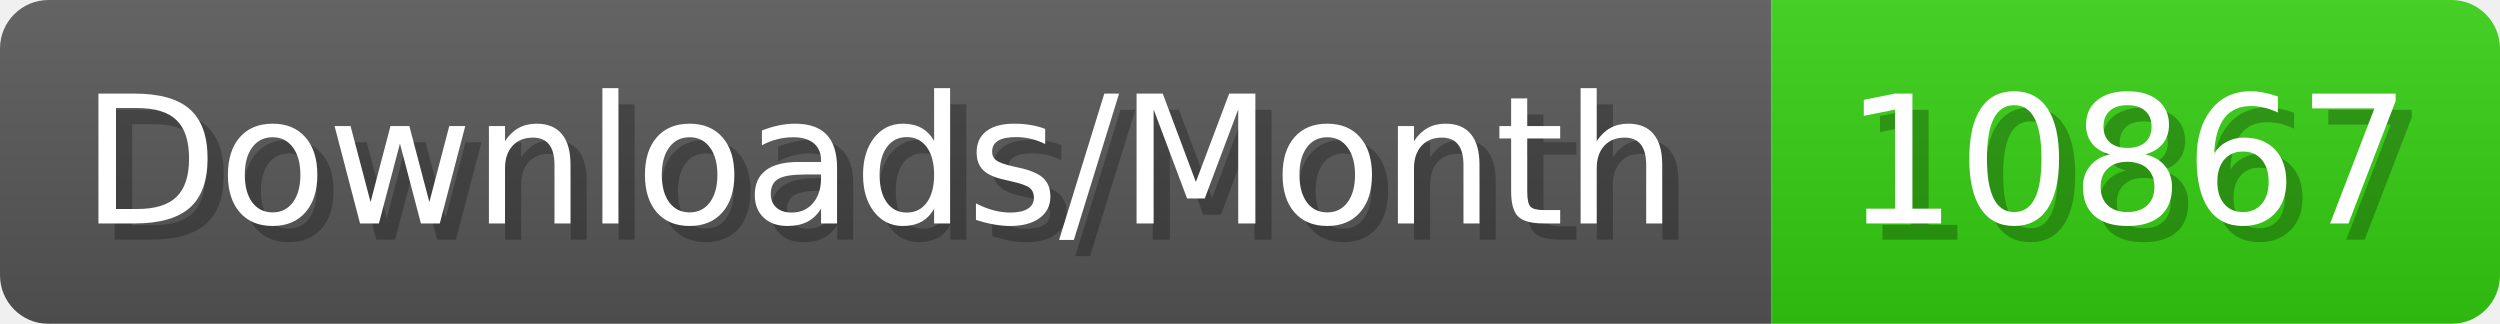
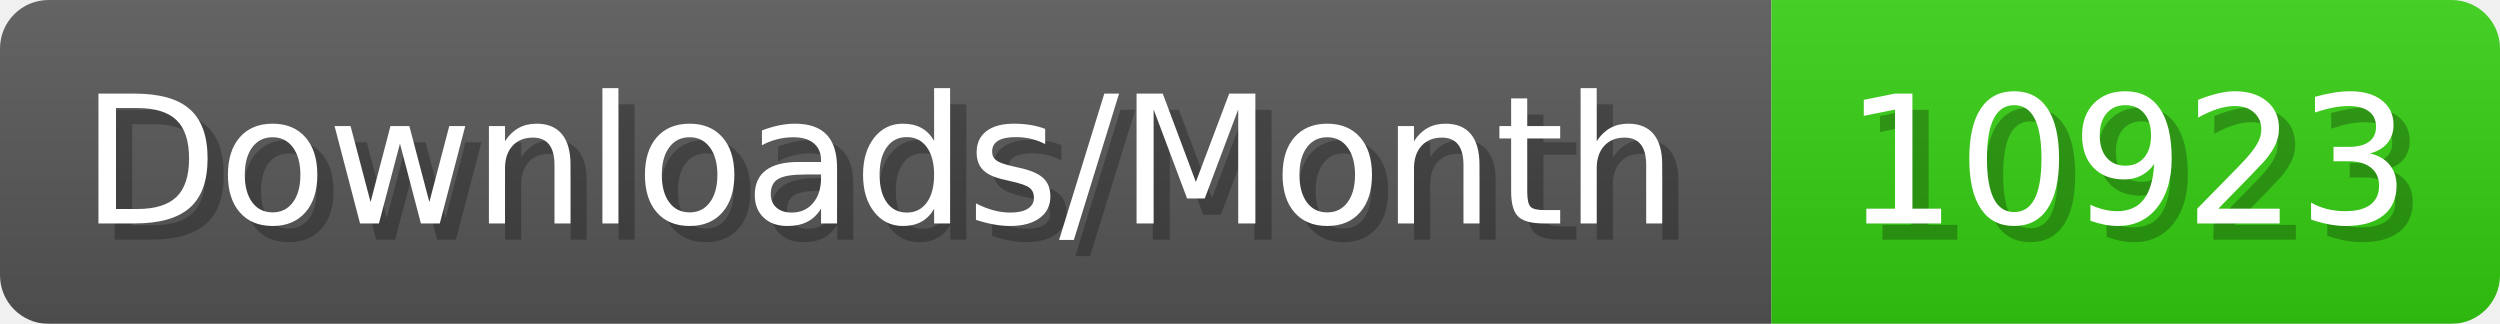
- <svg xmlns="http://www.w3.org/2000/svg" width="154.4" height="20" viewBox="0 0 1544 200" role="img" aria-label="Downloads/Month: 10867">
+ <svg xmlns="http://www.w3.org/2000/svg" width="154.4" height="20" viewBox="0 0 1544 200" role="img" aria-label="Downloads/Month: 10923">
  <linearGradient id="YlXUI" x2="0" y2="100%">
    <stop offset="0" stop-opacity=".1" stop-color="#EEE" />
    <stop offset="1" stop-opacity=".1" />
  </linearGradient>
  <mask id="JHhop">
    <rect width="1544" height="200" rx="30" fill="#FFF" />
  </mask>
  <g mask="url(#JHhop)">
    <rect width="1094" height="200" fill="#555" />
    <rect width="450" height="200" fill="#3C1" x="1094" />
    <rect width="1544" height="200" fill="url(#YlXUI)" />
  </g>
  <g aria-hidden="true" fill="#fff" text-anchor="start" font-family="Verdana,DejaVu Sans,sans-serif" font-size="110">
    <text x="60" y="148" textLength="994" fill="#000" opacity="0.25">Downloads/Month</text>
    <text x="50" y="138" textLength="994">Downloads/Month</text>
-     <text x="1149" y="148" textLength="350" fill="#000" opacity="0.25">10867</text>
-     <text x="1139" y="138" textLength="350">10867</text>
+     <text x="1149" y="148" textLength="350" fill="#000" opacity="0.25">10923</text>
+     <text x="1139" y="138" textLength="350">10923</text>
  </g>
</svg>
